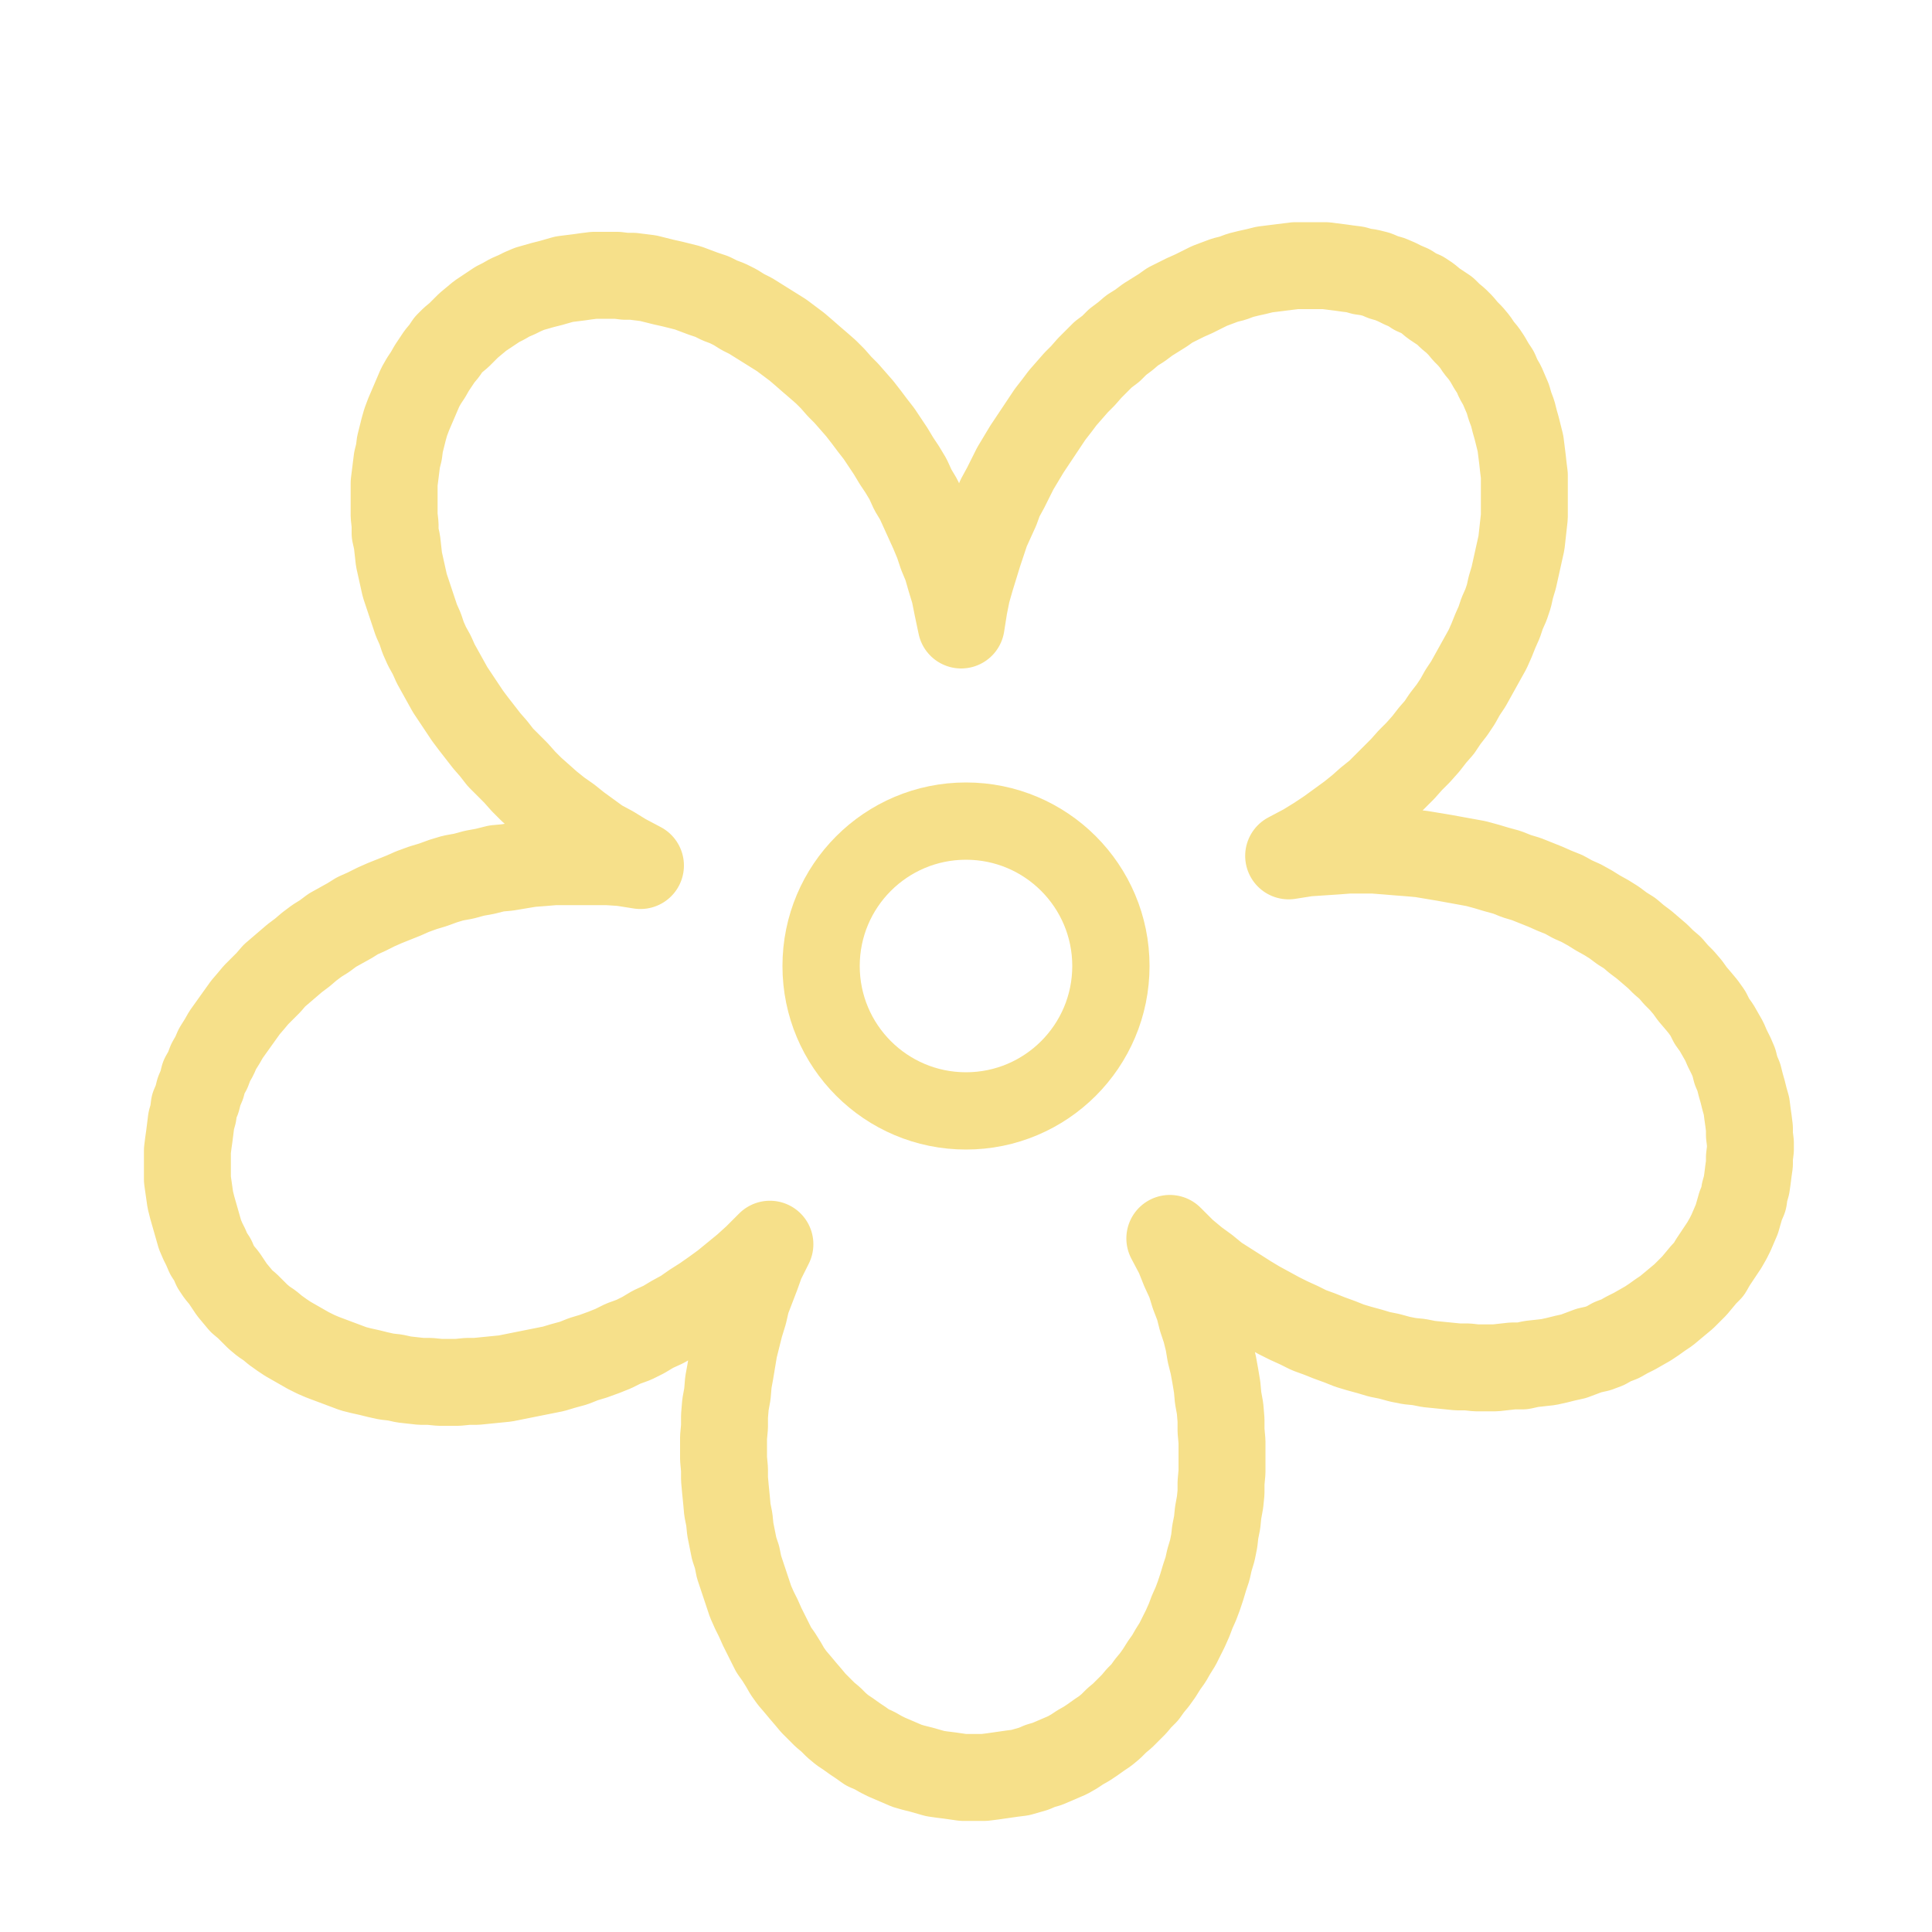
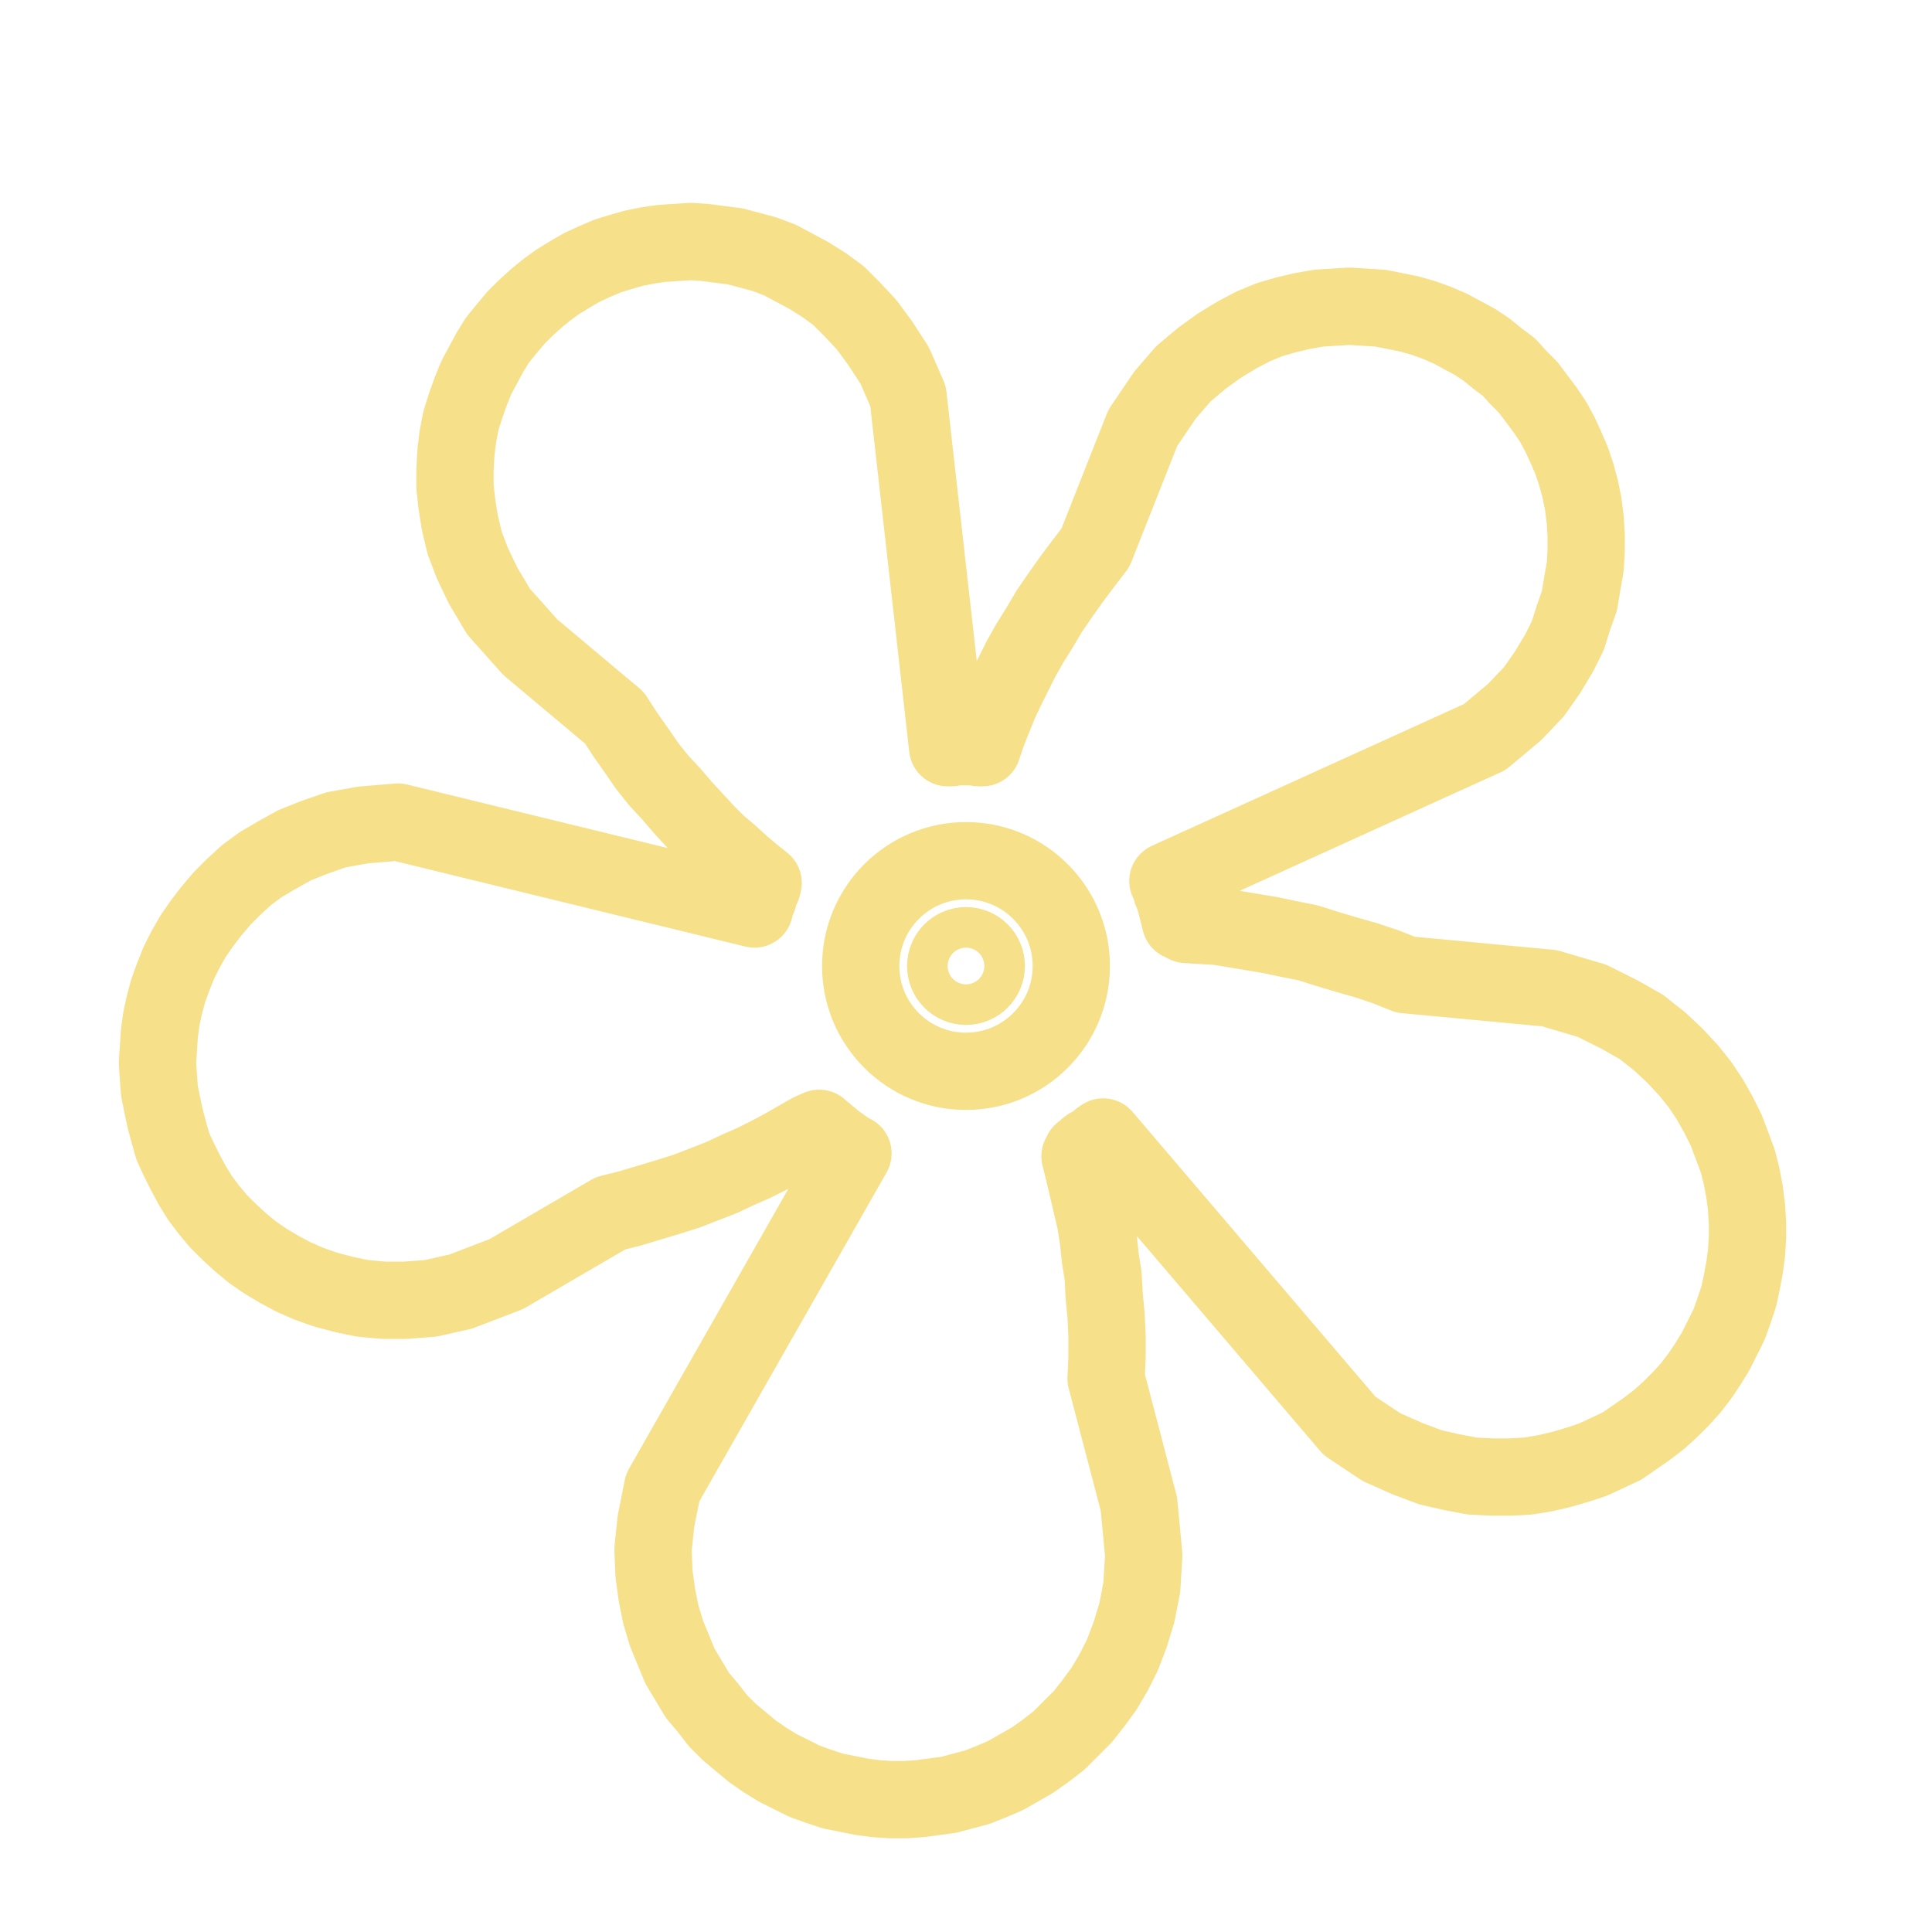
<svg xmlns="http://www.w3.org/2000/svg" viewBox="0 0 200 200">
-   <path d="M180.2,124.8 L180.0,125.5 L179.8,126.2 L179.5,126.9 L179.2,127.6 L178.9,128.2 L178.5,128.9 L178.1,129.5 L177.7,130.1 L177.3,130.7 L176.9,131.4 L176.4,131.9 L175.9,132.5 L175.4,133.1 L174.9,133.6 L174.3,134.2 L173.7,134.7 L173.1,135.2 L172.5,135.7 L171.9,136.1 L171.2,136.6 L170.6,137.0 L169.9,137.4 L169.2,137.8 L168.4,138.2 L167.7,138.6 L166.9,138.9 L166.2,139.3 L165.4,139.6 L164.5,139.8 L163.7,140.1 L162.9,140.4 L162.0,140.6 L161.2,140.8 L160.3,141.0 L159.4,141.1 L158.5,141.2 L157.6,141.4 L156.6,141.4 L155.7,141.5 L154.8,141.6 L153.8,141.6 L152.8,141.6 L151.9,141.5 L150.9,141.5 L149.9,141.4 L148.9,141.3 L147.9,141.2 L146.9,141.0 L145.9,140.9 L144.9,140.7 L143.8,140.4 L142.8,140.2 L141.8,139.9 L140.7,139.6 L139.7,139.3 L138.7,138.9 L137.6,138.5 L136.6,138.1 L135.5,137.7 L134.5,137.2 L133.4,136.7 L132.4,136.2 L131.3,135.6 L130.2,135.0 L129.2,134.4 L128.1,133.7 L127.0,133.0 L125.9,132.3 L124.8,131.4 L123.7,130.6 L122.5,129.6 L121.1,128.2 L122.0,129.9 L122.6,131.4 L123.2,132.7 L123.6,134.0 L124.1,135.3 L124.4,136.5 L124.8,137.7 L125.1,138.9 L125.3,140.1 L125.6,141.3 L125.8,142.4 L126.0,143.6 L126.1,144.7 L126.3,145.8 L126.4,147.0 L126.4,148.1 L126.5,149.2 L126.5,150.3 L126.5,151.3 L126.5,152.4 L126.4,153.5 L126.4,154.5 L126.3,155.5 L126.1,156.6 L126.0,157.6 L125.8,158.6 L125.7,159.5 L125.5,160.5 L125.2,161.5 L125.0,162.4 L124.7,163.3 L124.4,164.3 L124.1,165.2 L123.8,166.0 L123.4,166.9 L123.1,167.7 L122.7,168.6 L122.3,169.4 L121.9,170.2 L121.4,171.0 L121.0,171.7 L120.5,172.4 L120.0,173.2 L119.5,173.9 L119.0,174.5 L118.5,175.2 L117.9,175.8 L117.4,176.4 L116.8,177.0 L116.2,177.6 L115.6,178.1 L115.0,178.7 L114.4,179.2 L113.8,179.6 L113.1,180.1 L112.5,180.5 L111.8,180.9 L111.2,181.3 L110.5,181.7 L109.8,182.0 L109.1,182.3 L108.4,182.6 L107.7,182.8 L107.0,183.1 L106.3,183.3 L105.6,183.5 L104.8,183.6 L104.1,183.7 L103.4,183.8 L102.7,183.9 L101.9,184.0 L101.2,184.0 L100.5,184.0 L99.7,184.0 L99.0,183.9 L98.3,183.8 L97.5,183.7 L96.8,183.6 L96.1,183.4 L95.4,183.2 L94.6,183.0 L93.9,182.8 L93.2,182.5 L92.5,182.2 L91.8,181.9 L91.2,181.6 L90.5,181.2 L89.8,180.9 L89.1,180.4 L88.5,180.0 L87.8,179.5 L87.2,179.1 L86.6,178.6 L86.0,178.0 L85.4,177.5 L84.8,176.9 L84.2,176.3 L83.7,175.7 L83.1,175.0 L82.6,174.4 L82.0,173.7 L81.5,173.0 L81.1,172.3 L80.6,171.5 L80.1,170.8 L79.7,170.0 L79.3,169.2 L78.9,168.4 L78.5,167.5 L78.1,166.7 L77.7,165.8 L77.4,164.9 L77.1,164.0 L76.8,163.1 L76.5,162.2 L76.3,161.2 L76.0,160.3 L75.8,159.3 L75.6,158.3 L75.5,157.3 L75.3,156.3 L75.2,155.2 L75.1,154.2 L75.0,153.1 L75.0,152.1 L74.9,151.0 L74.9,149.9 L74.9,148.8 L75.0,147.7 L75.0,146.6 L75.1,145.4 L75.3,144.3 L75.4,143.1 L75.6,142.0 L75.8,140.8 L76.0,139.6 L76.3,138.4 L76.6,137.2 L77.0,135.9 L77.3,134.6 L77.8,133.3 L78.3,132.0 L78.8,130.6 L79.7,128.8 L78.3,130.2 L77.2,131.2 L76.1,132.1 L75.0,133.0 L73.9,133.8 L72.9,134.5 L71.8,135.2 L70.8,135.9 L69.7,136.5 L68.7,137.1 L67.6,137.6 L66.6,138.2 L65.6,138.7 L64.5,139.1 L63.5,139.6 L62.5,140.0 L61.4,140.4 L60.4,140.7 L59.4,141.1 L58.3,141.4 L57.3,141.7 L56.3,141.9 L55.3,142.1 L54.3,142.3 L53.3,142.5 L52.3,142.7 L51.3,142.8 L50.3,142.9 L49.3,143.0 L48.4,143.0 L47.4,143.1 L46.4,143.1 L45.5,143.1 L44.5,143.0 L43.6,143.0 L42.7,142.9 L41.8,142.8 L40.9,142.6 L40.0,142.5 L39.1,142.3 L38.3,142.1 L37.4,141.9 L36.6,141.7 L35.8,141.4 L35.0,141.1 L34.2,140.8 L33.4,140.5 L32.7,140.2 L31.9,139.8 L31.2,139.4 L30.5,139.0 L29.8,138.6 L29.2,138.2 L28.5,137.7 L27.9,137.2 L27.3,136.8 L26.7,136.3 L26.1,135.7 L25.6,135.2 L25.0,134.7 L24.5,134.1 L24.0,133.5 L23.6,132.9 L23.2,132.3 L22.7,131.7 L22.3,131.1 L22.0,130.4 L21.6,129.8 L21.3,129.1 L21.0,128.5 L20.7,127.8 L20.5,127.1 L20.3,126.4 L20.1,125.7 L19.9,125.0 L19.7,124.2 L19.6,123.5 L19.5,122.8 L19.4,122.1 L19.4,121.3 L19.4,120.6 L19.4,119.8 L19.4,119.1 L19.5,118.3 L19.6,117.6 L19.7,116.8 L19.8,116.0 L20.0,115.3 L20.1,114.5 L20.4,113.8 L20.6,113.0 L20.9,112.3 L21.1,111.5 L21.5,110.8 L21.8,110.0 L22.2,109.3 L22.5,108.6 L23.0,107.8 L23.4,107.1 L23.9,106.4 L24.4,105.7 L24.9,105.0 L25.4,104.3 L26.0,103.6 L26.5,103.0 L27.2,102.3 L27.8,101.7 L28.4,101.0 L29.1,100.4 L29.8,99.8 L30.5,99.2 L31.3,98.6 L32.0,98.0 L32.8,97.4 L33.6,96.9 L34.4,96.3 L35.3,95.8 L36.2,95.3 L37.0,94.8 L37.9,94.4 L38.9,93.9 L39.8,93.5 L40.8,93.1 L41.8,92.7 L42.7,92.3 L43.8,91.9 L44.8,91.6 L45.9,91.2 L46.9,90.9 L48.0,90.7 L49.1,90.4 L50.2,90.2 L51.4,89.9 L52.5,89.8 L53.7,89.6 L54.9,89.4 L56.2,89.3 L57.4,89.2 L58.7,89.2 L60.0,89.2 L61.4,89.2 L62.9,89.2 L64.4,89.3 L66.3,89.6 L64.6,88.7 L63.3,87.9 L62.0,87.2 L60.9,86.4 L59.8,85.6 L58.8,84.8 L57.8,84.1 L56.8,83.3 L55.9,82.5 L55.0,81.7 L54.2,80.9 L53.4,80.0 L52.6,79.2 L51.8,78.4 L51.1,77.5 L50.4,76.7 L49.7,75.8 L49.0,74.9 L48.4,74.1 L47.8,73.2 L47.2,72.3 L46.6,71.4 L46.1,70.5 L45.6,69.6 L45.1,68.7 L44.7,67.8 L44.2,66.9 L43.8,66.0 L43.5,65.1 L43.1,64.2 L42.8,63.3 L42.5,62.4 L42.2,61.5 L41.9,60.6 L41.7,59.7 L41.5,58.8 L41.3,57.9 L41.2,57.0 L41.1,56.1 L40.9,55.2 L40.9,54.3 L40.8,53.4 L40.8,52.6 L40.8,51.7 L40.8,50.9 L40.8,50.0 L40.9,49.2 L41.0,48.4 L41.1,47.6 L41.3,46.8 L41.4,46.0 L41.6,45.2 L41.8,44.4 L42.0,43.7 L42.3,42.9 L42.6,42.2 L42.9,41.5 L43.2,40.8 L43.5,40.1 L43.9,39.4 L44.3,38.8 L44.7,38.1 L45.1,37.5 L45.5,36.9 L46.0,36.3 L46.4,35.7 L46.9,35.2 L47.5,34.7 L48.0,34.2 L48.5,33.7 L49.1,33.2 L49.7,32.7 L50.3,32.3 L50.9,31.9 L51.5,31.5 L52.1,31.2 L52.8,30.8 L53.5,30.5 L54.1,30.2 L54.8,29.9 L55.5,29.7 L56.2,29.5 L57.0,29.3 L57.7,29.1 L58.4,28.9 L59.2,28.8 L60.0,28.7 L60.7,28.6 L61.5,28.5 L62.3,28.5 L63.1,28.5 L63.9,28.5 L64.7,28.6 L65.5,28.6 L66.3,28.7 L67.1,28.8 L67.9,29.0 L68.7,29.2 L69.6,29.4 L70.4,29.6 L71.2,29.8 L72.0,30.1 L72.8,30.4 L73.7,30.7 L74.5,31.1 L75.3,31.4 L76.1,31.8 L76.9,32.3 L77.7,32.7 L78.5,33.2 L79.3,33.7 L80.1,34.2 L80.9,34.7 L81.7,35.3 L82.5,35.9 L83.2,36.5 L84.0,37.2 L84.7,37.8 L85.5,38.5 L86.2,39.2 L86.9,40.0 L87.6,40.7 L88.3,41.5 L89.0,42.3 L89.7,43.2 L90.3,44.0 L91.0,44.9 L91.6,45.8 L92.2,46.7 L92.8,47.7 L93.4,48.6 L94.0,49.6 L94.5,50.7 L95.1,51.7 L95.6,52.8 L96.1,53.9 L96.6,55.0 L97.1,56.2 L97.5,57.4 L98.0,58.6 L98.4,60.0 L98.8,61.3 L99.1,62.8 L99.5,64.7 L99.8,62.8 L100.1,61.3 L100.5,59.9 L100.9,58.6 L101.3,57.3 L101.7,56.1 L102.1,54.9 L102.6,53.8 L103.1,52.7 L103.5,51.6 L104.1,50.5 L104.6,49.5 L105.1,48.5 L105.7,47.5 L106.3,46.5 L106.9,45.6 L107.5,44.7 L108.1,43.8 L108.7,42.9 L109.4,42.0 L110.0,41.2 L110.7,40.4 L111.4,39.6 L112.1,38.9 L112.8,38.1 L113.5,37.4 L114.2,36.7 L115.0,36.1 L115.7,35.4 L116.5,34.8 L117.2,34.2 L118.0,33.7 L118.8,33.1 L119.6,32.6 L120.4,32.1 L121.1,31.6 L121.9,31.2 L122.7,30.8 L123.6,30.4 L124.4,30.0 L125.2,29.6 L126.0,29.3 L126.8,29.0 L127.6,28.8 L128.4,28.5 L129.2,28.3 L130.1,28.1 L130.9,27.9 L131.7,27.8 L132.5,27.7 L133.3,27.6 L134.1,27.5 L134.9,27.5 L135.7,27.5 L136.5,27.5 L137.2,27.5 L138.0,27.6 L138.8,27.7 L139.5,27.8 L140.3,27.9 L141.0,28.1 L141.7,28.2 L142.5,28.4 L143.2,28.7 L143.9,28.9 L144.6,29.2 L145.2,29.5 L145.9,29.8 L146.5,30.2 L147.2,30.5 L147.8,30.9 L148.4,31.4 L149.0,31.8 L149.6,32.2 L150.1,32.7 L150.7,33.2 L151.2,33.7 L151.7,34.3 L152.2,34.8 L152.7,35.4 L153.1,36.0 L153.6,36.6 L154.0,37.2 L154.4,37.9 L154.8,38.5 L155.1,39.2 L155.5,39.9 L155.8,40.6 L156.1,41.3 L156.3,42.0 L156.6,42.8 L156.8,43.6 L157.0,44.3 L157.2,45.1 L157.4,45.9 L157.5,46.7 L157.6,47.5 L157.7,48.4 L157.8,49.2 L157.8,50.1 L157.8,50.9 L157.8,51.8 L157.8,52.7 L157.8,53.5 L157.7,54.4 L157.6,55.3 L157.5,56.2 L157.3,57.1 L157.1,58.0 L156.9,58.9 L156.7,59.8 L156.4,60.8 L156.2,61.7 L155.9,62.6 L155.5,63.5 L155.2,64.4 L154.8,65.3 L154.4,66.3 L154.0,67.2 L153.5,68.1 L153.0,69.0 L152.5,69.9 L152.0,70.8 L151.4,71.7 L150.9,72.6 L150.3,73.5 L149.6,74.4 L149.0,75.3 L148.3,76.1 L147.6,77.0 L146.8,77.9 L146.0,78.7 L145.2,79.6 L144.4,80.4 L143.6,81.2 L142.7,82.1 L141.7,82.9 L140.8,83.7 L139.8,84.5 L138.7,85.3 L137.6,86.1 L136.4,86.9 L135.1,87.7 L133.4,88.6 L135.3,88.3 L136.8,88.2 L138.3,88.1 L139.6,88.0 L141.0,88.0 L142.2,88.0 L143.5,88.1 L144.7,88.2 L146.0,88.3 L147.1,88.4 L148.3,88.6 L149.5,88.8 L150.6,89.0 L151.7,89.2 L152.8,89.4 L153.9,89.7 L154.9,90.0 L156.0,90.3 L157.0,90.7 L158.0,91.0 L159.0,91.4 L160.0,91.8 L160.9,92.2 L161.9,92.6 L162.8,93.1 L163.7,93.5 L164.6,94.0 L165.4,94.5 L166.3,95.0 L167.1,95.5 L167.9,96.1 L168.7,96.6 L169.4,97.2 L170.2,97.8 L170.9,98.4 L171.6,99.0 L172.2,99.6 L172.9,100.2 L173.5,100.9 L174.1,101.5 L174.7,102.2 L175.2,102.9 L175.8,103.6 L176.3,104.2 L176.8,104.9 L177.2,105.7 L177.7,106.4 L178.1,107.1 L178.5,107.8 L178.8,108.5 L179.2,109.3 L179.5,110.0 L179.7,110.8 L180.0,111.5 L180.2,112.3 L180.4,113.0 L180.6,113.8 L180.8,114.5 L180.9,115.3 L181.0,116.0 L181.1,116.8 L181.1,117.5 L181.2,118.3 L181.2,119.0 L181.1,119.8 L181.1,120.5 L181.0,121.2 L180.9,122.0 L180.8,122.7 L180.6,123.4 L180.5,124.1 L180.2,124.8Z" fill="none" stroke="#F6E08A" stroke-width="9" stroke-linejoin="round" />
-   <circle cx="100" cy="100" r="15" fill="none" stroke="#F6E08A" stroke-width="8" />
+   <g fill="none" stroke="#F6E08A" stroke-width="8" stroke-linejoin="round">
+     <path d="M180.8,125.0 L180.9,126.6 L180.9,128.1 L180.8,129.7 L180.6,131.2 L180.3,132.8 L180.0,134.2 L179.5,135.7 L179.0,137.1 L178.3,138.5 L177.6,139.9 L176.8,141.2 L176.0,142.4 L175.0,143.7 L174.0,144.8 L172.9,145.9 L171.8,146.9 L170.5,147.9 L169.2,148.8 L167.9,149.7 L166.4,150.4 L164.9,151.1 L163.4,151.6 L161.7,152.1 L160.0,152.5 L158.2,152.8 L156.4,152.9 L154.4,152.9 L152.4,152.8 L150.3,152.4 L148.1,151.9 L145.7,151.0 L143.0,149.8 L139.7,147.6 L114.2,117.7 L113.9,117.9 L113.6,118.2 L113.3,118.4 L112.9,118.6 L112.6,118.8 L112.3,119.1 L112.0,119.3 L111.8,119.7 L112.2,121.3 L112.6,123.0 L113.0,124.7 L113.4,126.4 L113.7,128.3 L113.9,130.2 L114.2,132.1 L114.3,134.1 L114.5,136.2 L114.6,138.3 L114.6,140.5 L114.5,142.7 L117.9,155.7 L118.4,161.0 L118.2,164.3 L117.7,166.9 L117.0,169.2 L116.2,171.3 L115.3,173.1 L114.3,174.8 L113.2,176.3 L112.1,177.7 L110.8,179.0 L109.6,180.2 L108.3,181.2 L106.9,182.2 L105.5,183.0 L104.1,183.8 L102.7,184.4 L101.2,185.0 L99.7,185.4 L98.2,185.8 L96.7,186.0 L95.2,186.2 L93.7,186.3 L92.2,186.3 L90.7,186.2 L89.2,186.0 L87.7,185.7 L86.2,185.4 L84.7,184.9 L83.3,184.4 L81.9,183.7 L80.5,183.0 L79.2,182.2 L77.9,181.3 L76.7,180.3 L75.5,179.3 L74.3,178.1 L73.3,176.8 L72.2,175.5 L71.3,174.0 L70.4,172.5 L69.7,170.8 L69.0,169.1 L68.4,167.1 L68.0,165.1 L67.7,162.9 L67.6,160.4 L67.9,157.5 L68.6,154.0 L88.3,119.4 L87.9,119.2 L87.6,119.0 L87.3,118.8 L86.9,118.5 L86.6,118.3 L86.3,118.1 L86.0,117.8 L85.7,117.6 L85.4,117.3 L85.1,117.1 L84.8,116.8 L83.9,117.2 L82.5,118.0 L81.1,118.8 L79.6,119.6 L78.0,120.4 L76.4,121.1 L74.7,121.9 L72.9,122.6 L71.1,123.3 L69.2,123.9 L67.2,124.5 L65.2,125.1 L63.2,125.6 L52.4,131.9 L47.7,133.7 L44.6,134.4 L42.0,134.6 L39.7,134.6 L37.5,134.4 L35.6,134.0 L33.7,133.5 L32.0,132.9 L30.4,132.2 L28.9,131.4 L27.4,130.5 L26.1,129.6 L24.9,128.6 L23.7,127.5 L22.6,126.4 L21.6,125.2 L20.7,124.0 L19.9,122.7 L19.2,121.4 L18.5,120.0 L17.9,118.7 L17.5,117.3 L17.1,115.8 L16.8,114.4 L16.5,112.9 L16.4,111.5 L16.3,110.0 L16.4,108.5 L16.5,107.0 L16.7,105.5 L17.0,104.1 L17.4,102.6 L17.9,101.2 L18.5,99.7 L19.2,98.3 L20.0,96.9 L20.9,95.6 L21.9,94.3 L23.0,93.0 L24.2,91.8 L25.5,90.6 L27.0,89.5 L28.7,88.5 L30.5,87.5 L32.5,86.7 L34.8,85.9 L37.6,85.4 L41.2,85.1 L78.1,94.1 L78.2,93.7 L78.3,93.3 L78.5,92.9 L78.6,92.5 L78.7,92.2 L78.9,91.8 L79.0,91.4 L78.0,90.6 L76.8,89.6 L75.6,88.5 L74.3,87.4 L73.1,86.2 L71.9,84.9 L70.7,83.6 L69.5,82.2 L68.2,80.8 L67.0,79.3 L65.9,77.7 L64.7,76.0 L63.6,74.3 L54.9,67.0 L51.6,63.3 L50.0,60.6 L48.9,58.3 L48.1,56.2 L47.6,54.1 L47.3,52.2 L47.1,50.4 L47.1,48.6 L47.2,46.8 L47.4,45.2 L47.7,43.6 L48.2,42.0 L48.7,40.6 L49.3,39.1 L50.0,37.8 L50.7,36.5 L51.5,35.2 L52.4,34.1 L53.4,32.9 L54.4,31.9 L55.5,30.9 L56.6,30.0 L57.7,29.2 L59.0,28.4 L60.2,27.7 L61.5,27.1 L62.9,26.5 L64.2,26.1 L65.6,25.7 L67.1,25.4 L68.5,25.2 L70.0,25.1 L71.5,25.0 L73.0,25.1 L74.5,25.3 L76.1,25.5 L77.6,25.9 L79.1,26.3 L80.7,26.9 L82.2,27.7 L83.7,28.5 L85.3,29.5 L86.8,30.6 L88.2,32.0 L89.7,33.6 L91.1,35.5 L92.6,37.8 L94.0,41.0 L98.1,77.4 L98.5,77.4 L98.9,77.3 L99.3,77.3 L99.7,77.3 L100.1,77.3 L100.5,77.3 L100.9,77.3 L101.3,77.4 L101.7,77.4 L102.2,75.9 L102.8,74.4 L103.4,72.9 L104.1,71.4 L104.9,69.8 L105.7,68.2 L106.6,66.6 L107.6,65.0 L108.6,63.3 L109.7,61.7 L110.9,60.0 L112.1,58.4 L113.4,56.7 L118.3,44.3 L120.6,40.9 L122.5,38.7 L124.4,37.1 L126.2,35.8 L128.0,34.7 L129.7,33.8 L131.4,33.1 L133.1,32.6 L134.8,32.2 L136.5,31.9 L138.1,31.8 L139.7,31.7 L141.3,31.8 L142.9,31.9 L144.4,32.2 L145.9,32.5 L147.3,32.9 L148.7,33.4 L150.1,34.0 L151.4,34.7 L152.7,35.4 L153.9,36.2 L155.0,37.1 L156.2,38.0 L157.2,39.1 L158.2,40.1 L159.1,41.3 L160.0,42.5 L160.8,43.7 L161.5,45.0 L162.1,46.3 L162.7,47.7 L163.2,49.2 L163.6,50.7 L163.9,52.2 L164.1,53.8 L164.2,55.4 L164.2,57.0 L164.1,58.7 L163.8,60.4 L163.5,62.2 L162.9,63.9 L162.3,65.8 L161.4,67.6 L160.2,69.6 L158.8,71.6 L156.8,73.7 L153.7,76.3 L120.9,91.2 L121.1,91.6 L121.2,91.9 L121.3,92.3 L121.5,92.7 L121.6,93.1 L121.7,93.4 L121.8,93.8 L121.9,94.2 L122.0,94.6 L122.1,95.0 L122.2,95.4 L122.8,95.7 L124.4,95.8 L126.1,95.9 L127.9,96.2 L129.7,96.5 L131.5,96.8 L133.4,97.2 L135.4,97.6 L137.3,98.2 L139.3,98.8 L141.4,99.4 L143.5,100.1 L145.5,100.9 L160.4,102.3 L164.8,103.6 L167.6,105.0 L169.9,106.3 L171.8,107.8 L173.4,109.3 L174.8,110.8 L176.0,112.3 L177.0,113.8 L177.9,115.4 L178.7,117.0 L179.3,118.6 L179.9,120.2 L180.3,121.8 L180.6,123.4Z" />
+     <circle cx="100.0" cy="100.0" r="10.9" />
+     <circle cx="100.0" cy="100.0" r="2.1" />
+   </g>
</svg>
